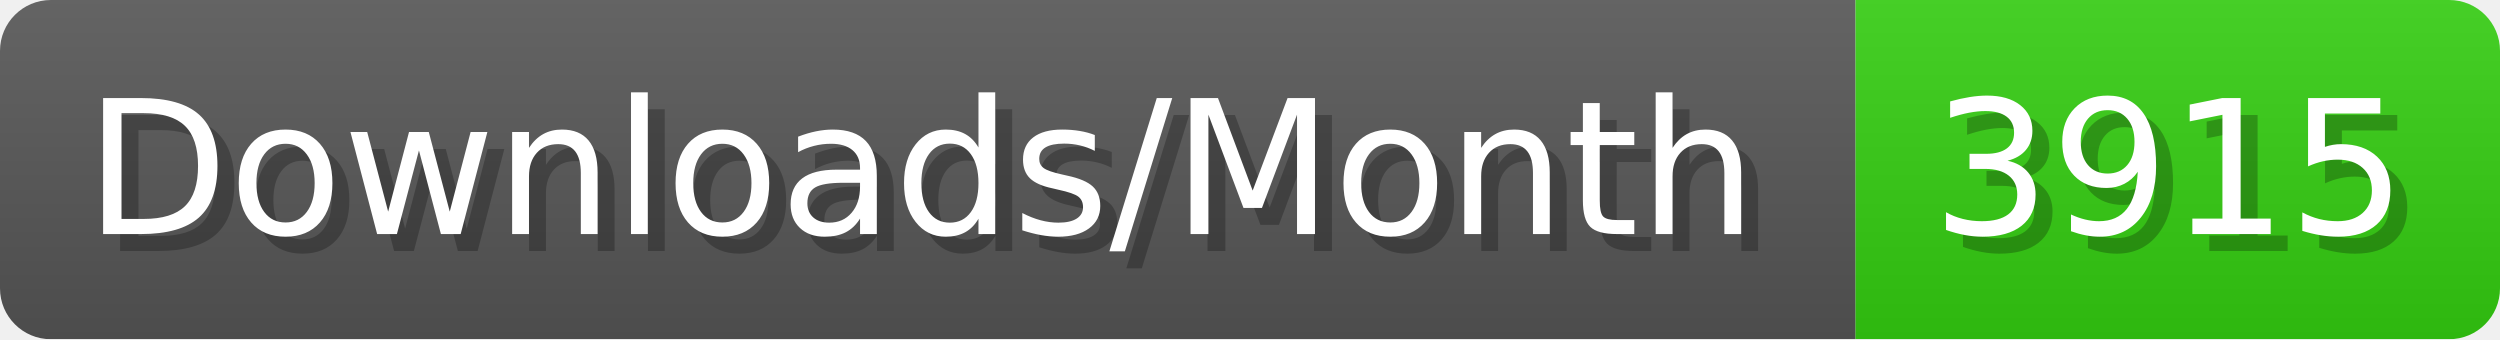
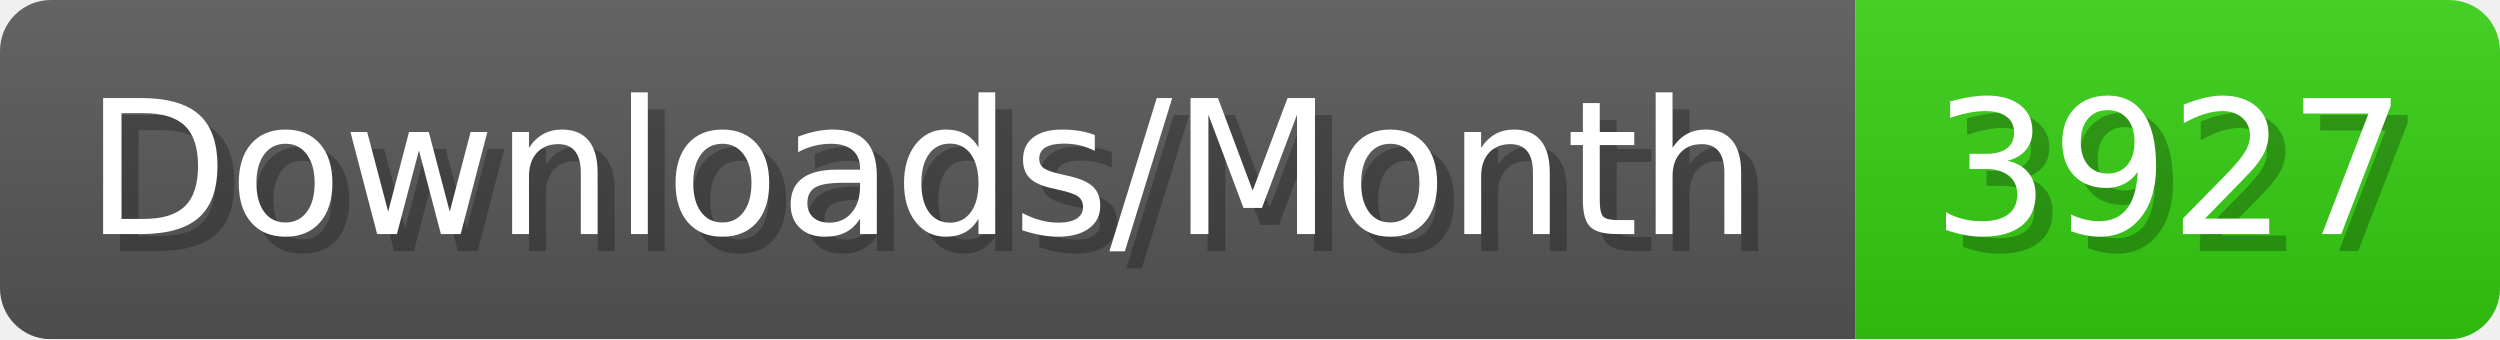
- <svg xmlns="http://www.w3.org/2000/svg" width="147.4" height="20" viewBox="0 0 1474 200" role="img" aria-label="Downloads/Month: 3915">
+ <svg xmlns="http://www.w3.org/2000/svg" width="147.4" height="20" viewBox="0 0 1474 200" role="img" aria-label="Downloads/Month: 3927">
  <linearGradient id="YlXUI" x2="0" y2="100%">
    <stop offset="0" stop-opacity=".1" stop-color="#EEE" />
    <stop offset="1" stop-opacity=".1" />
  </linearGradient>
  <mask id="JHhop">
    <rect width="1474" height="200" rx="30" fill="#FFF" />
  </mask>
  <g mask="url(#JHhop)">
    <rect width="1094" height="200" fill="#555" />
    <rect width="380" height="200" fill="#3C1" x="1094" />
    <rect width="1474" height="200" fill="url(#YlXUI)" />
  </g>
  <g aria-hidden="true" fill="#fff" text-anchor="start" font-family="Verdana,DejaVu Sans,sans-serif" font-size="110">
    <text x="60" y="148" textLength="994" fill="#000" opacity="0.25">Downloads/Month</text>
    <text x="50" y="138" textLength="994">Downloads/Month</text>
-     <text x="1149" y="148" textLength="280" fill="#000" opacity="0.25">3915</text>
-     <text x="1139" y="138" textLength="280">3915</text>
+     <text x="1149" y="148" textLength="280" fill="#000" opacity="0.25">3927</text>
+     <text x="1139" y="138" textLength="280">3927</text>
  </g>
</svg>
